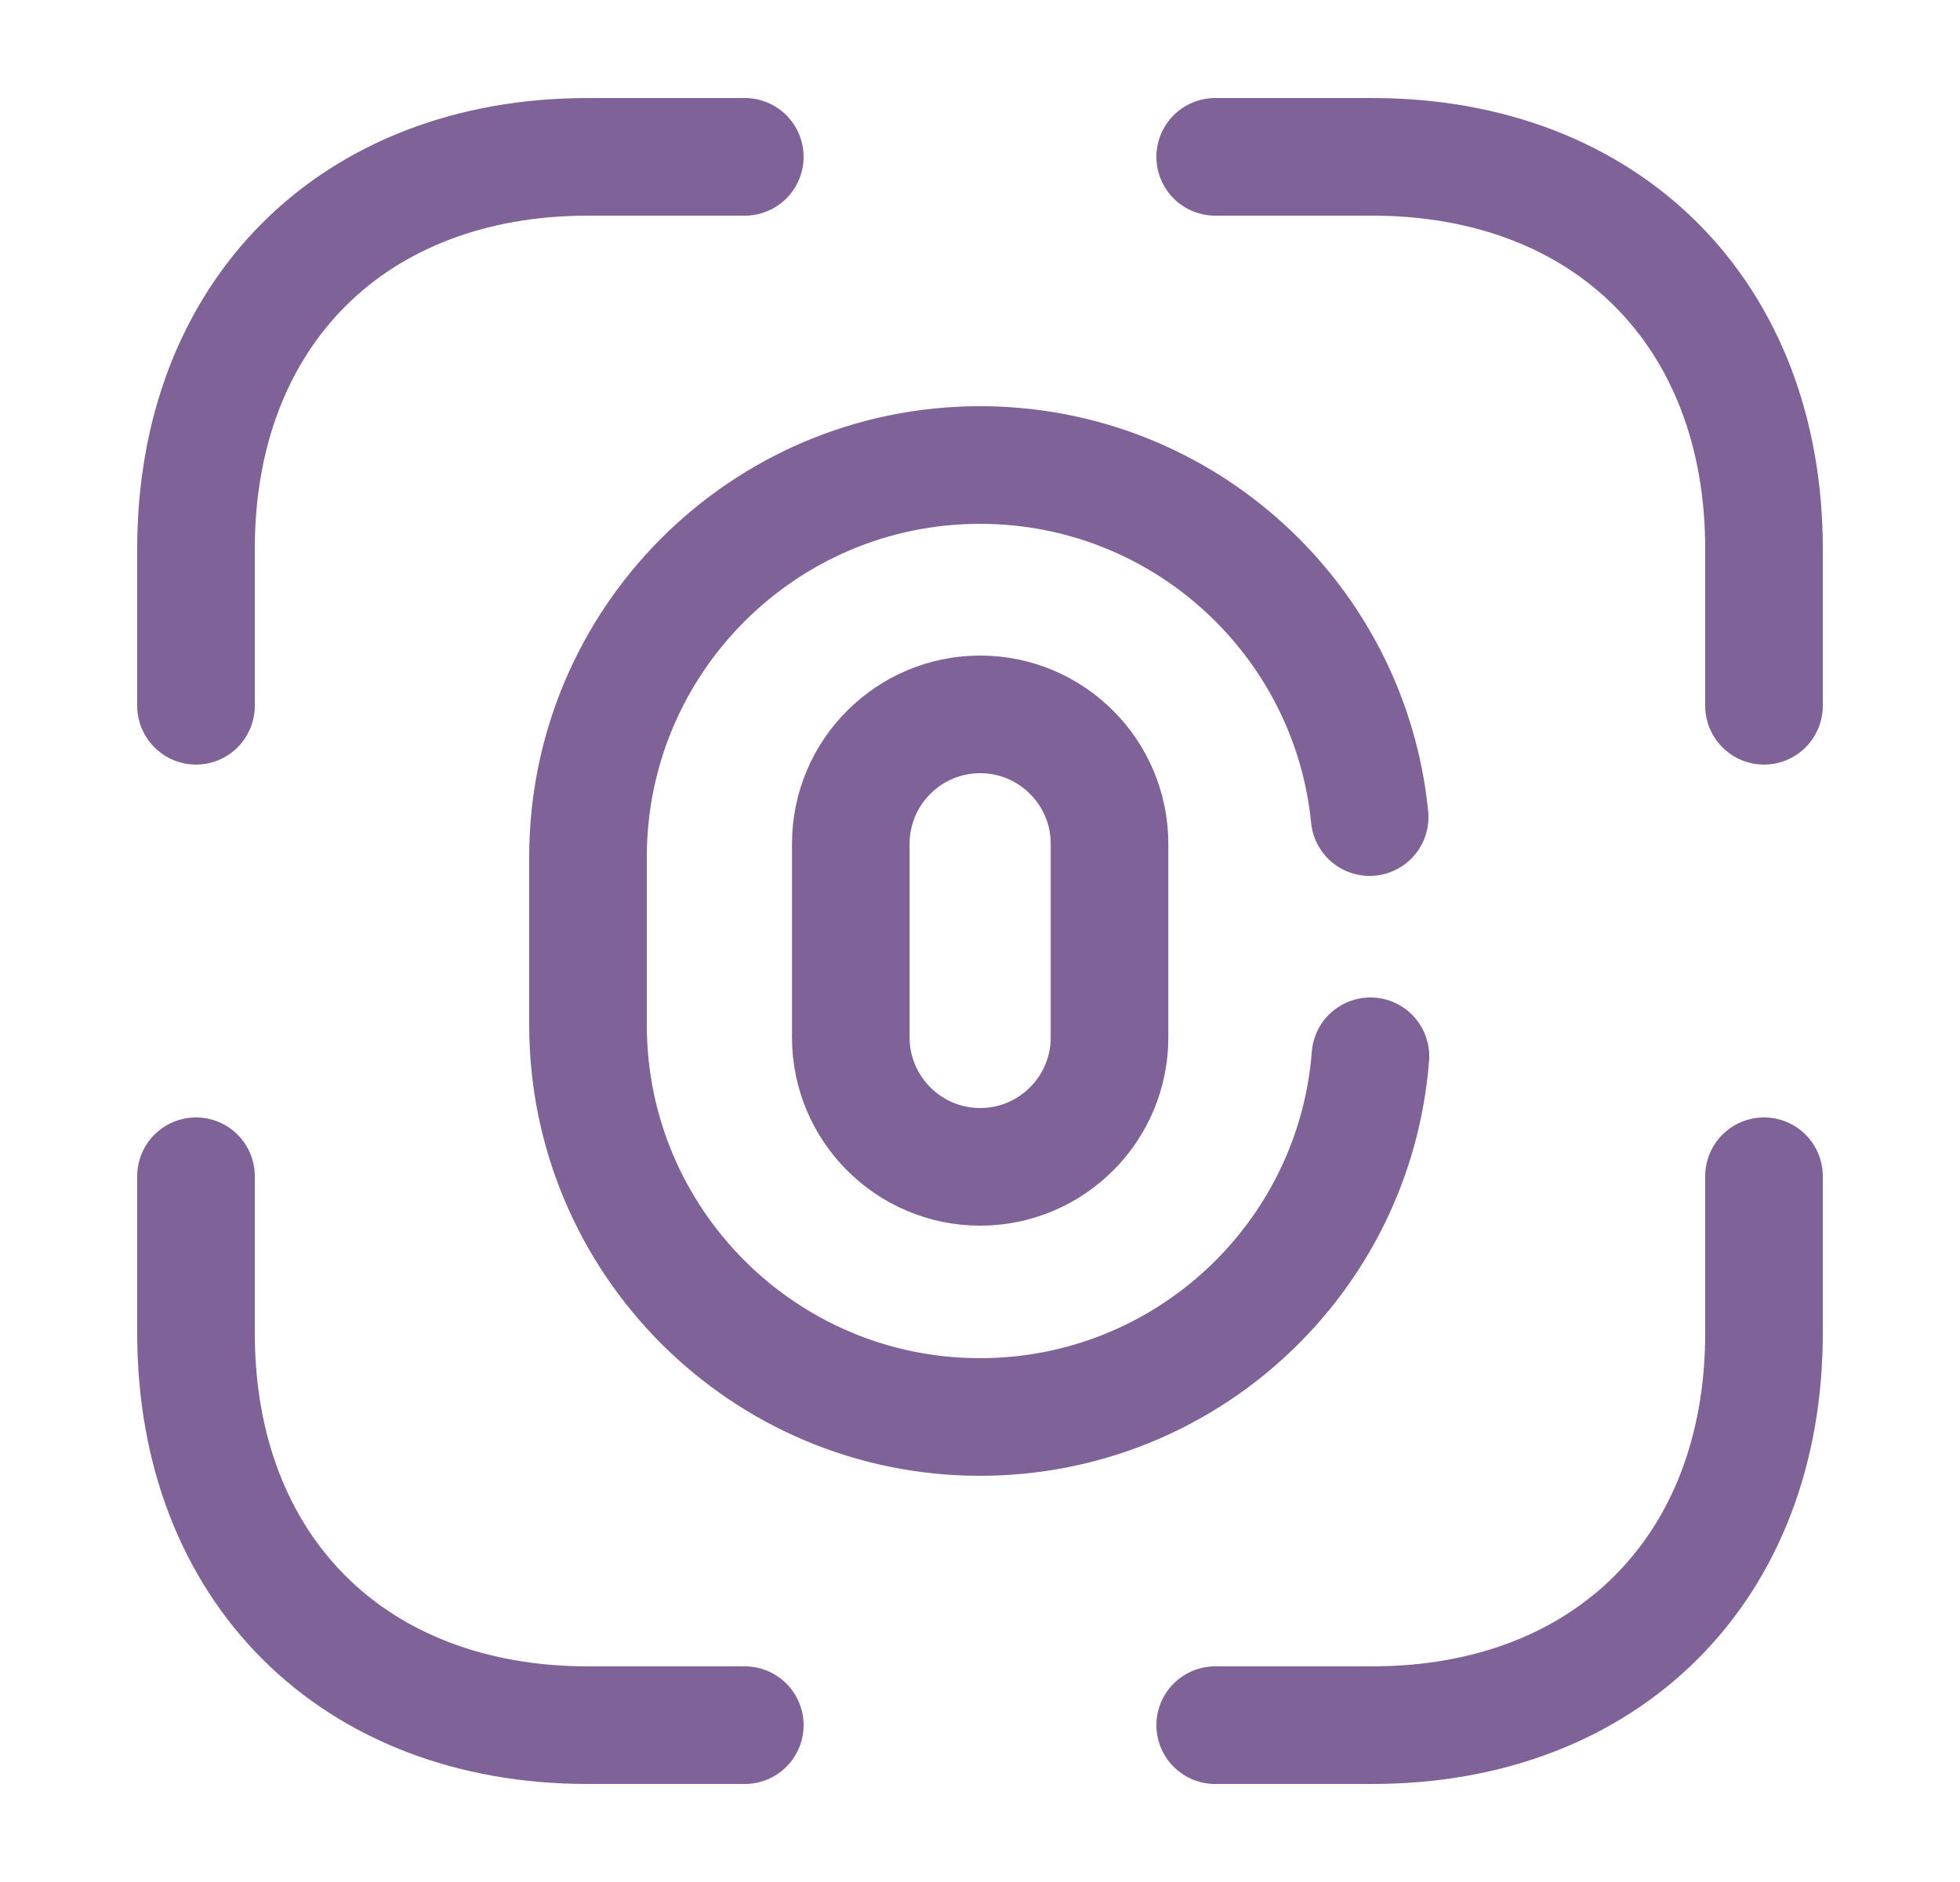
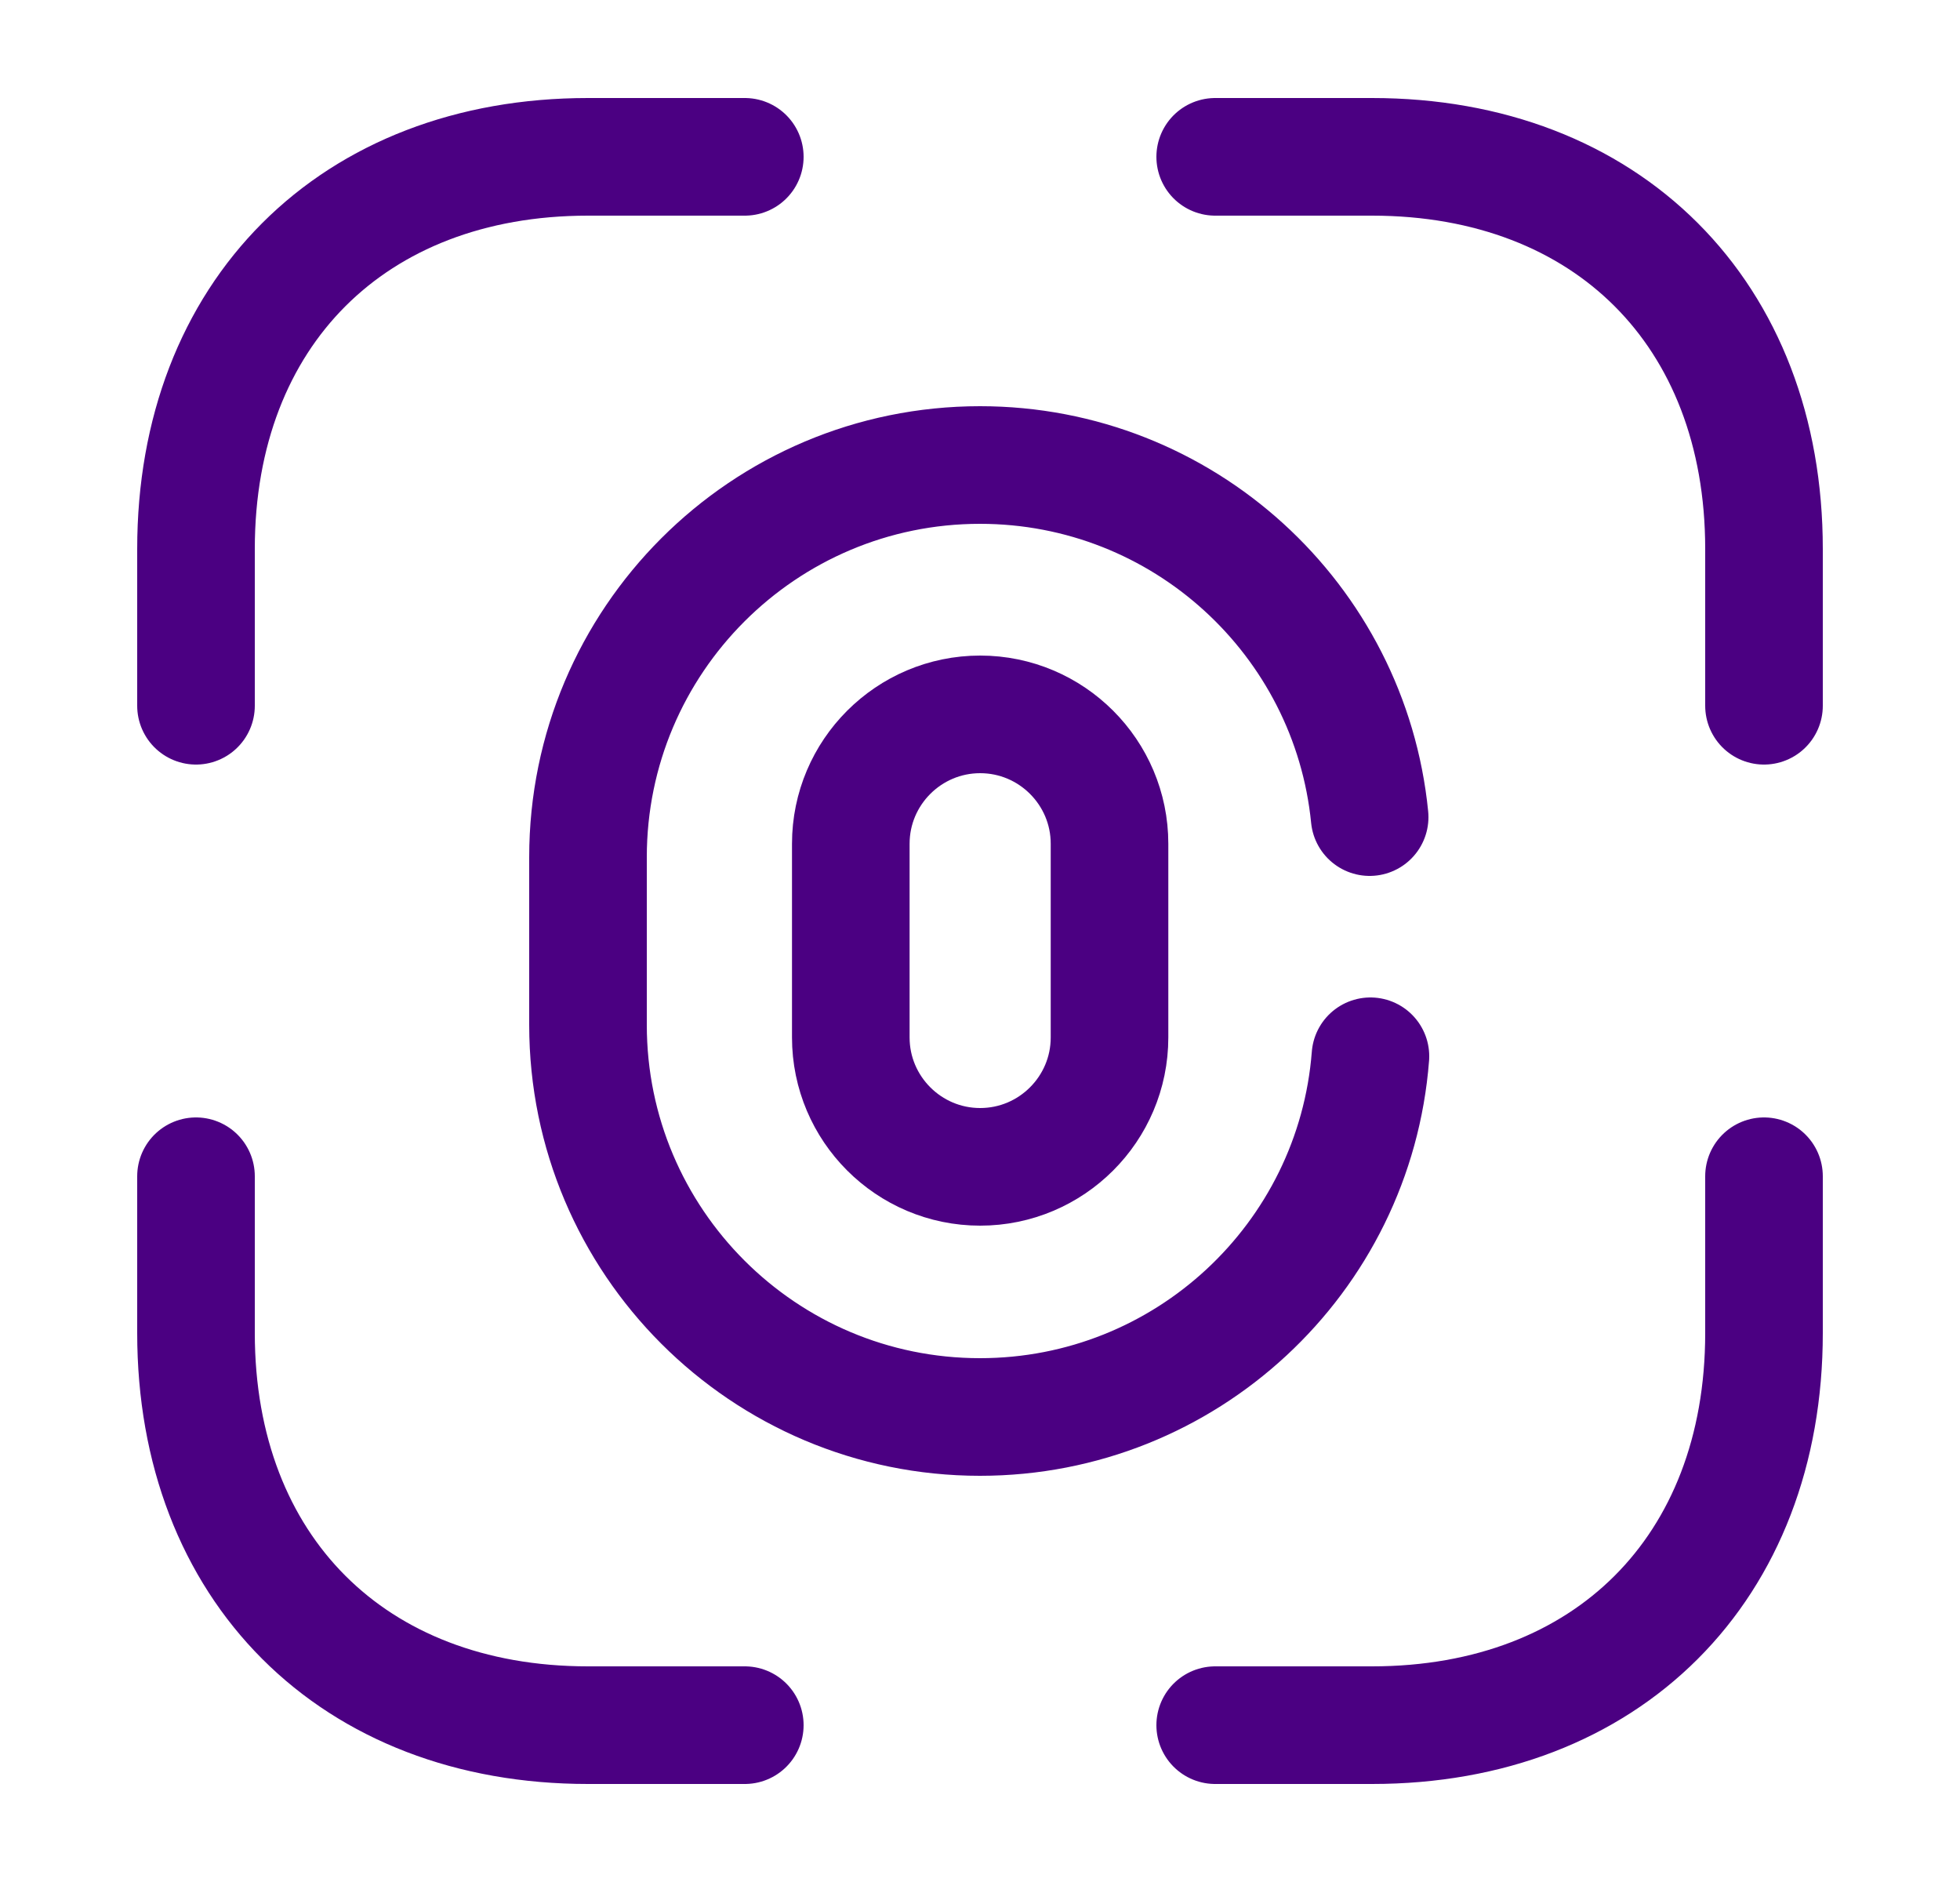
<svg xmlns="http://www.w3.org/2000/svg" width="25" height="24" viewBox="0 0 25 24" fill="none">
  <g id="vuesax/linear/finger-scan">
    <g id="finger-scan">
-       <path id="Vector" d="M12.502 14.88C11.592 14.88 10.852 14.14 10.852 13.23V10.76C10.852 9.85 11.592 9.11 12.502 9.11C13.412 9.11 14.152 9.85 14.152 10.76V13.23C14.152 14.14 13.412 14.88 12.502 14.88Z" stroke="#7E6298" stroke-width="1.5" stroke-linecap="round" />
-       <path id="Vector_2" d="M17.48 13.47C17.28 16.05 15.12 18.07 12.5 18.07C9.74 18.07 7.5 15.83 7.5 13.07V10.93C7.5 8.17 9.74 5.93 12.5 5.93C15.09 5.93 17.22 7.9 17.47 10.42" stroke="#7E6298" stroke-width="1.5" stroke-linecap="round" />
-       <path id="Vector_3" d="M15.5 2H17.5C20.5 2 22.5 4 22.5 7V9" stroke="#7E6298" stroke-width="1.5" stroke-miterlimit="10" stroke-linecap="round" stroke-linejoin="round" />
-       <path id="Vector_4" d="M2.5 9V7C2.5 4 4.5 2 7.5 2H9.5" stroke="#7E6298" stroke-width="1.5" stroke-miterlimit="10" stroke-linecap="round" stroke-linejoin="round" />
-       <path id="Vector_5" d="M15.5 22H17.5C20.5 22 22.5 20 22.5 17V15" stroke="#7E6298" stroke-width="1.5" stroke-miterlimit="10" stroke-linecap="round" stroke-linejoin="round" />
-       <path id="Vector_6" d="M2.5 15V17C2.5 20 4.5 22 7.5 22H9.5" stroke="#7E6298" stroke-width="1.5" stroke-miterlimit="10" stroke-linecap="round" stroke-linejoin="round" />
+       <path id="Vector" d="M12.502 14.88C11.592 14.88 10.852 14.14 10.852 13.23V10.76C10.852 9.85 11.592 9.11 12.502 9.11C13.412 9.11 14.152 9.85 14.152 10.76V13.23C14.152 14.14 13.412 14.88 12.502 14.88Z" stroke="#4B0082" stroke-width="1.5" stroke-linecap="round" />
+       <path id="Vector_2" d="M17.48 13.47C17.28 16.05 15.12 18.07 12.5 18.07C9.74 18.07 7.5 15.83 7.5 13.07V10.93C7.5 8.17 9.74 5.93 12.5 5.93C15.09 5.93 17.22 7.9 17.47 10.42" stroke="#4B0082" stroke-width="1.5" stroke-linecap="round" />
+       <path id="Vector_3" d="M15.5 2H17.5C20.5 2 22.5 4 22.5 7V9" stroke="#4B0082" stroke-width="1.5" stroke-miterlimit="10" stroke-linecap="round" stroke-linejoin="round" />
+       <path id="Vector_4" d="M2.5 9V7C2.5 4 4.5 2 7.5 2H9.5" stroke="#4B0082" stroke-width="1.5" stroke-miterlimit="10" stroke-linecap="round" stroke-linejoin="round" />
+       <path id="Vector_5" d="M15.5 22H17.5C20.5 22 22.5 20 22.5 17V15" stroke="#4B0082" stroke-width="1.5" stroke-miterlimit="10" stroke-linecap="round" stroke-linejoin="round" />
+       <path id="Vector_6" d="M2.5 15V17C2.5 20 4.5 22 7.5 22H9.5" stroke="#4B0082" stroke-width="1.5" stroke-miterlimit="10" stroke-linecap="round" stroke-linejoin="round" />
    </g>
  </g>
</svg>
